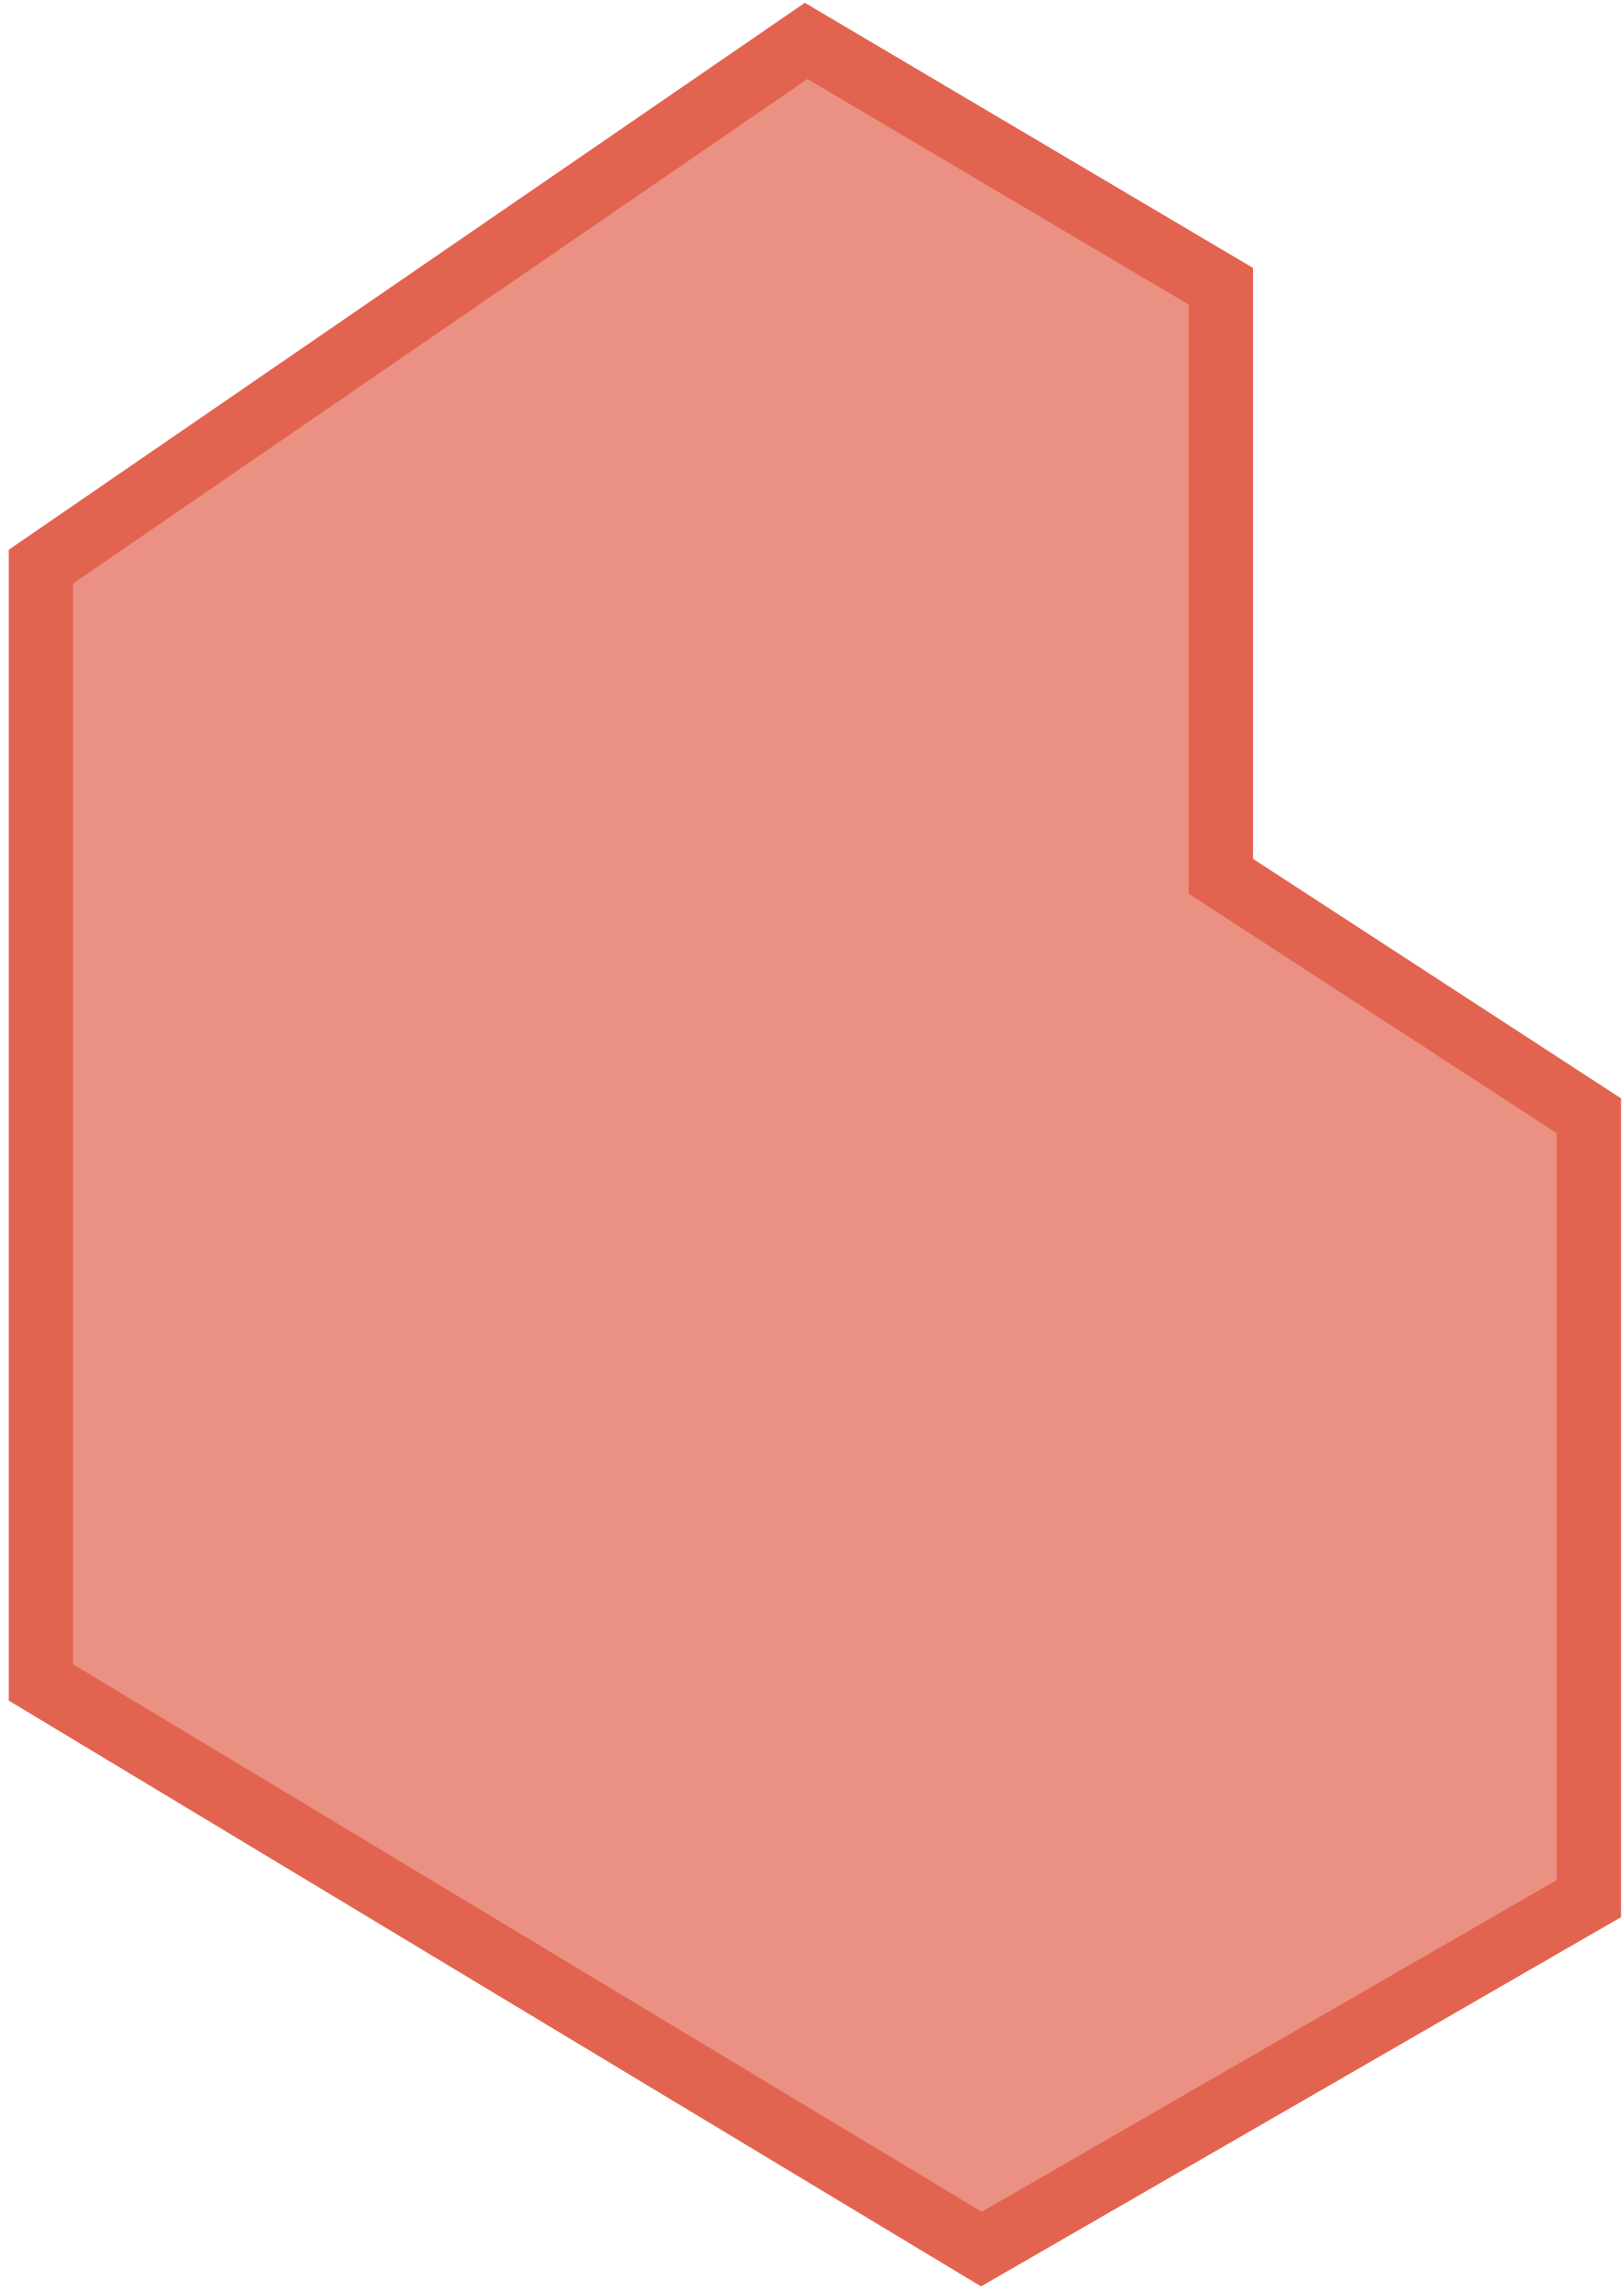
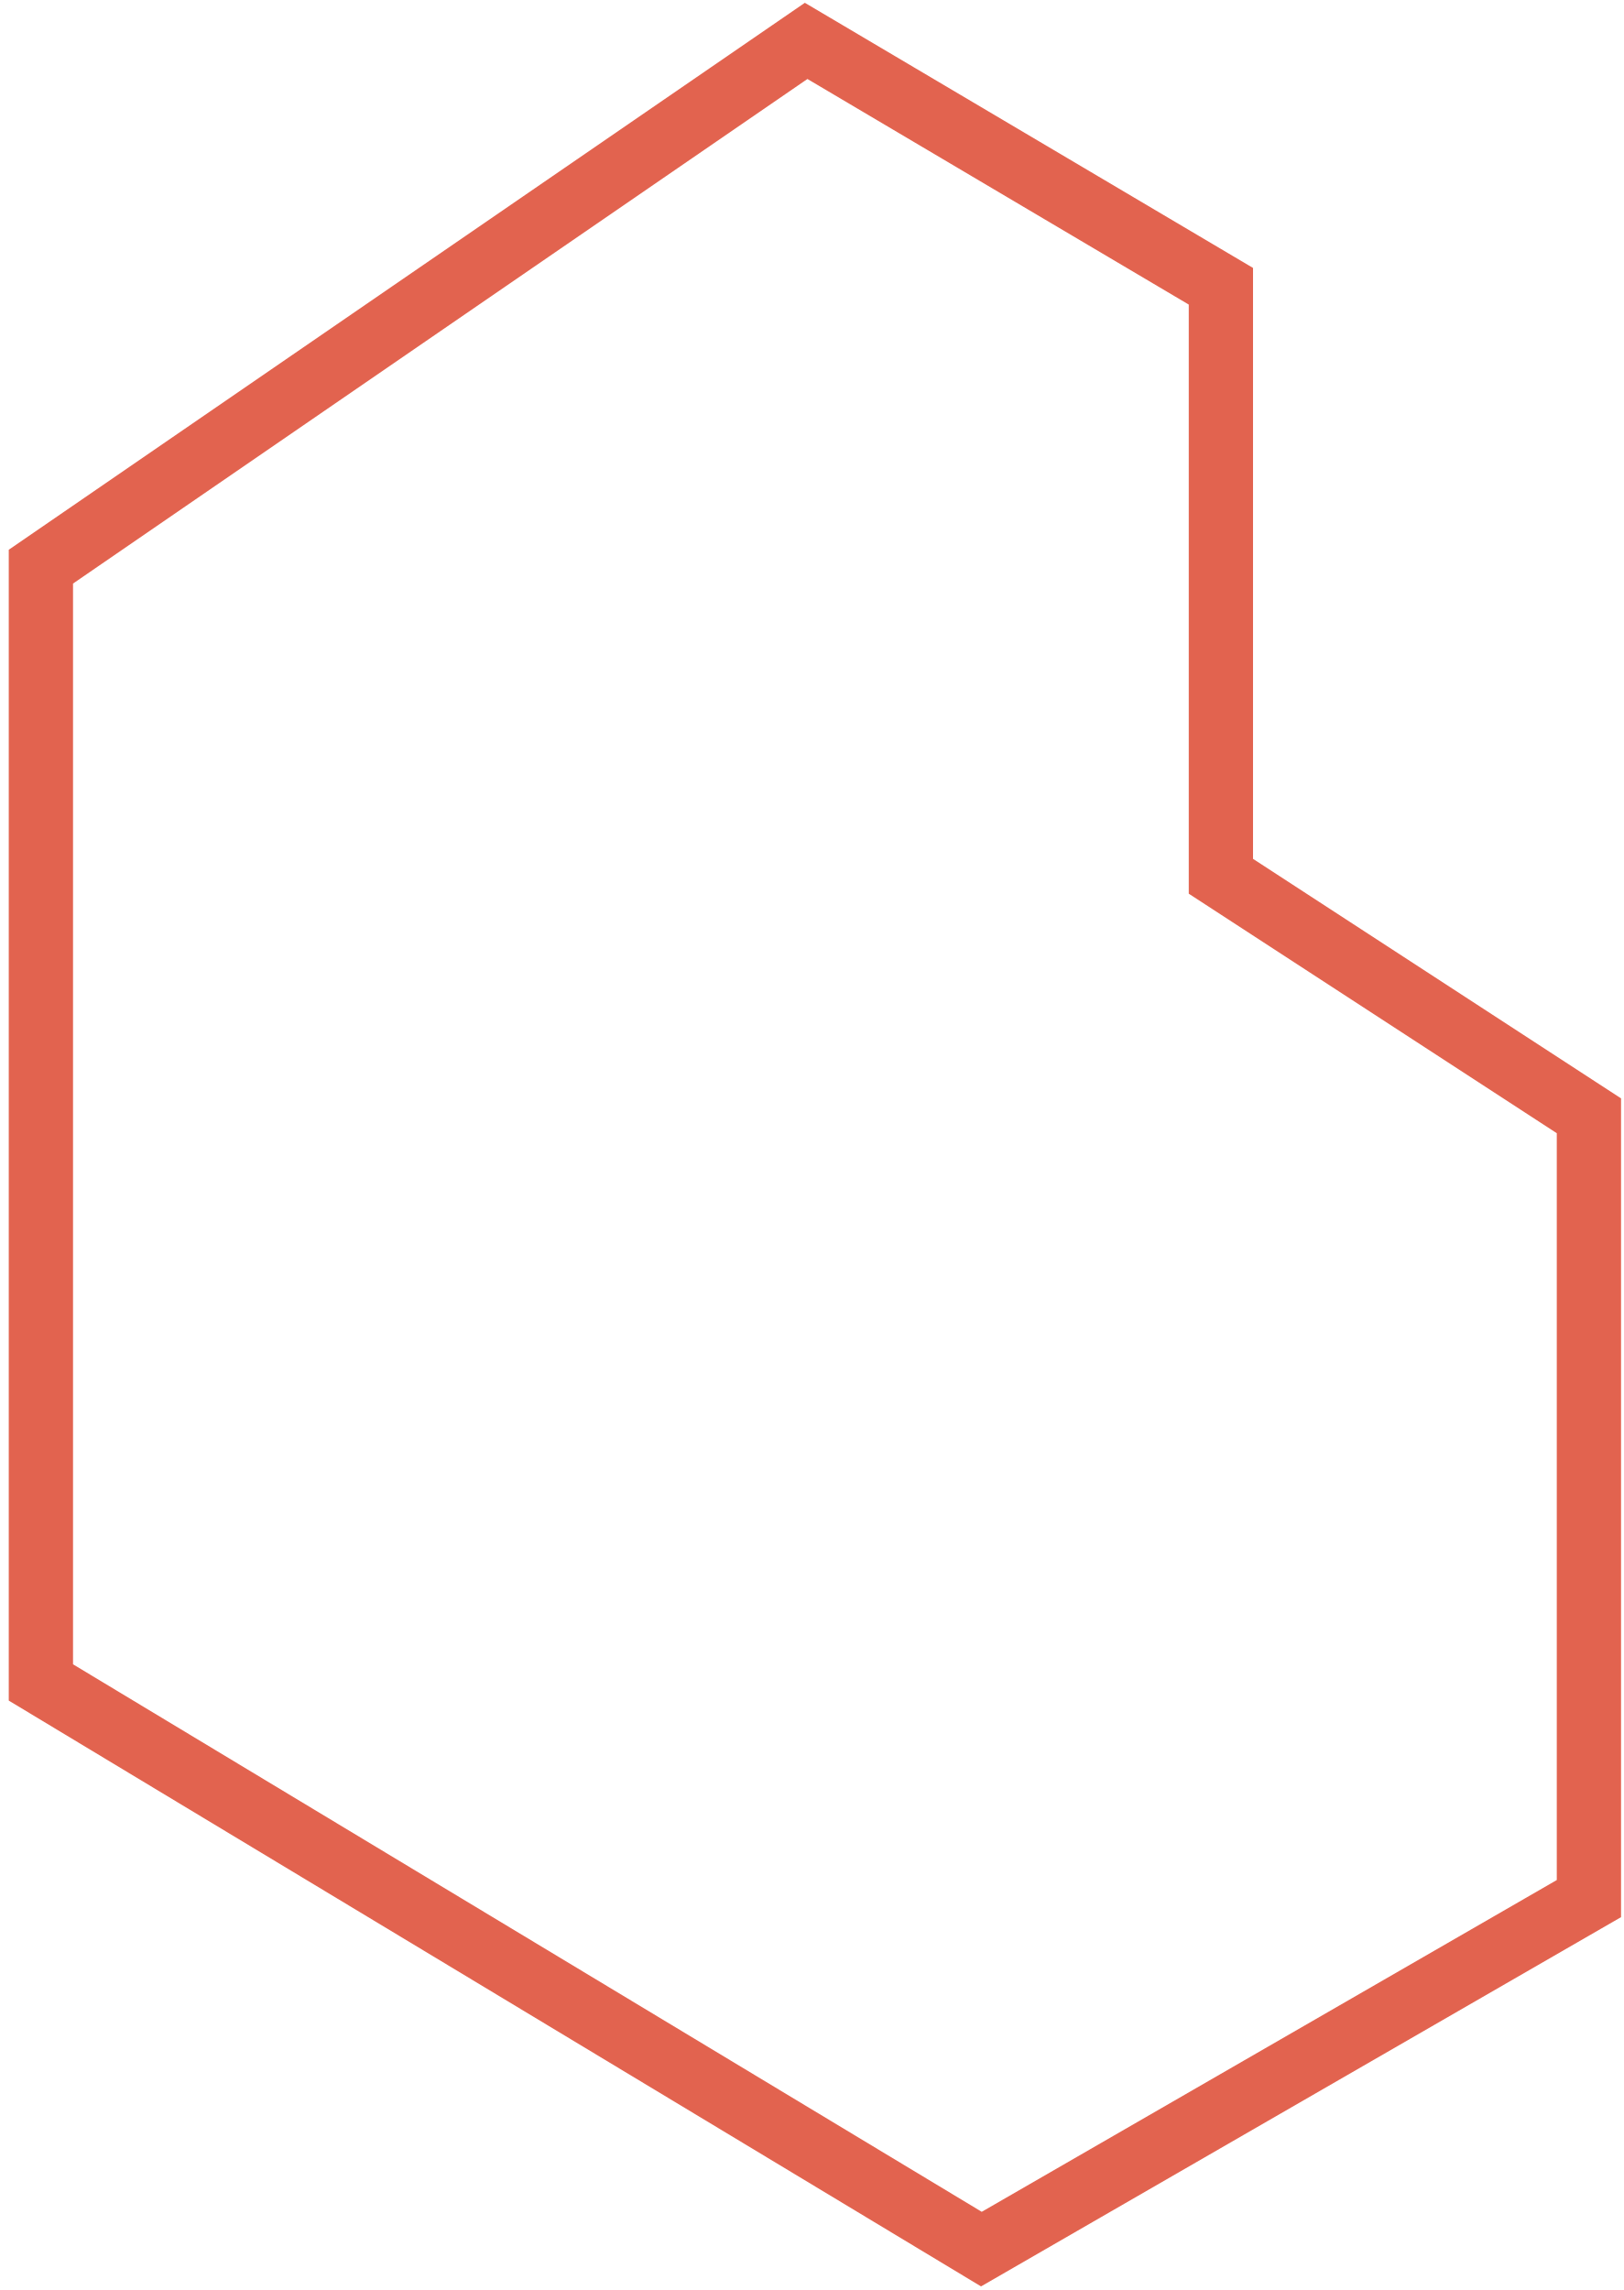
<svg xmlns="http://www.w3.org/2000/svg" width="139" height="196" viewBox="0 0 139 196" fill="none">
-   <path d="M3.5 144V48.5L69 3.5L104.5 24.5V75L136 95.5V162.5L84 192.5L3.5 144Z" fill="#E2634F" fill-opacity="0.7" stroke="#E2634F" stroke-width="5.5" />
+   <path d="M3.5 144V48.5L69 3.5L104.5 24.5V75L136 95.5V162.5L84 192.5L3.5 144Z" fill="none" fill-opacity="0.7" stroke="#E2634F" stroke-width="5.5" />
</svg>
